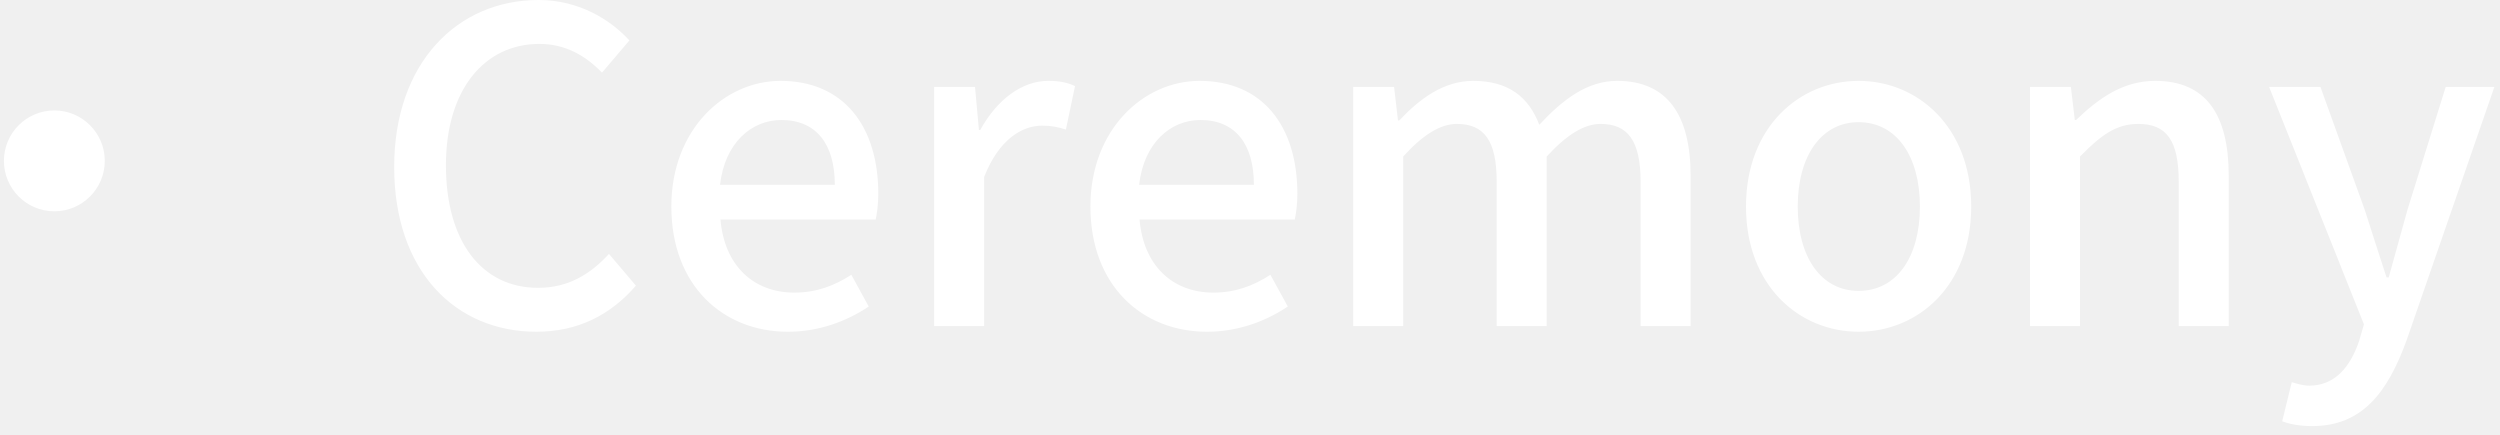
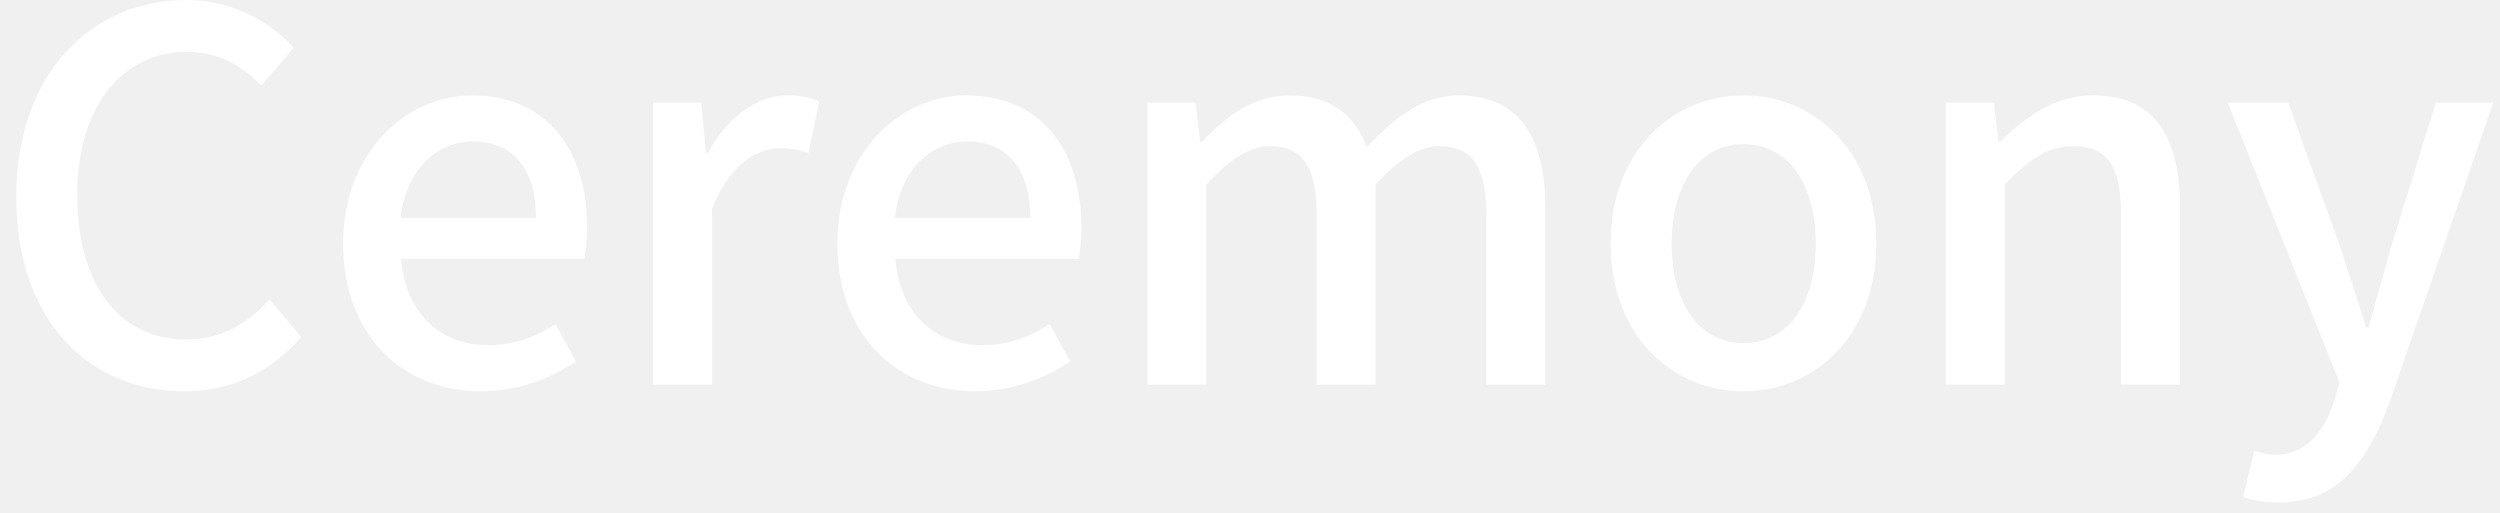
- <svg xmlns="http://www.w3.org/2000/svg" width="138" height="24" viewBox="0 0 138 24" fill="none">
-   <path d="M3 6.096C1.464 6.096 0.216 7.344 0.216 8.88C0.216 10.416 1.464 11.664 3 11.664C4.536 11.664 5.784 10.416 5.784 8.88C5.784 7.344 4.536 6.096 3 6.096ZM29.607 18.312C31.887 18.312 33.687 17.4 35.103 15.768L33.615 14.016C32.559 15.168 31.335 15.888 29.703 15.888C26.583 15.888 24.615 13.32 24.615 9.12C24.615 4.968 26.727 2.424 29.775 2.424C31.215 2.424 32.319 3.072 33.231 4.008L34.743 2.232C33.663 1.056 31.935 -1.43051e-06 29.727 -1.43051e-06C25.263 -1.43051e-06 21.759 3.456 21.759 9.216C21.759 15 25.167 18.312 29.607 18.312ZM43.49 18.312C45.218 18.312 46.73 17.736 47.954 16.92L46.994 15.168C46.034 15.792 45.026 16.152 43.85 16.152C41.57 16.152 39.986 14.64 39.77 12.12H48.338C48.41 11.784 48.482 11.256 48.482 10.704C48.482 6.984 46.586 4.464 43.082 4.464C40.01 4.464 37.058 7.128 37.058 11.4C37.058 15.768 39.914 18.312 43.49 18.312ZM39.746 10.2C40.01 7.896 41.474 6.624 43.13 6.624C45.05 6.624 46.082 7.944 46.082 10.2H39.746ZM51.565 18H54.325V9.768C55.141 7.68 56.437 6.936 57.517 6.936C58.045 6.936 58.381 7.008 58.837 7.152L59.341 4.752C58.933 4.56 58.501 4.464 57.853 4.464C56.437 4.464 55.045 5.472 54.109 7.176H54.037L53.821 4.8H51.565V18ZM66.623 18.312C68.351 18.312 69.863 17.736 71.087 16.92L70.127 15.168C69.167 15.792 68.159 16.152 66.983 16.152C64.703 16.152 63.119 14.64 62.903 12.12H71.471C71.543 11.784 71.615 11.256 71.615 10.704C71.615 6.984 69.719 4.464 66.215 4.464C63.143 4.464 60.191 7.128 60.191 11.4C60.191 15.768 63.047 18.312 66.623 18.312ZM62.879 10.2C63.143 7.896 64.607 6.624 66.263 6.624C68.183 6.624 69.215 7.944 69.215 10.2H62.879ZM74.697 18H77.457V8.64C78.537 7.44 79.521 6.84 80.409 6.84C81.921 6.84 82.617 7.752 82.617 10.032V18H85.377V8.64C86.481 7.44 87.441 6.84 88.353 6.84C89.841 6.84 90.561 7.752 90.561 10.032V18H93.321V9.696C93.321 6.336 92.025 4.464 89.265 4.464C87.609 4.464 86.265 5.496 84.969 6.888C84.393 5.376 83.289 4.464 81.321 4.464C79.689 4.464 78.369 5.448 77.241 6.648H77.169L76.953 4.8H74.697V18ZM102.595 18.312C105.859 18.312 108.811 15.792 108.811 11.4C108.811 7.008 105.859 4.464 102.595 4.464C99.331 4.464 96.379 7.008 96.379 11.4C96.379 15.792 99.331 18.312 102.595 18.312ZM102.595 16.056C100.531 16.056 99.235 14.208 99.235 11.4C99.235 8.616 100.531 6.744 102.595 6.744C104.683 6.744 105.979 8.616 105.979 11.4C105.979 14.208 104.683 16.056 102.595 16.056ZM112.057 18H114.817V8.64C115.969 7.464 116.809 6.84 118.033 6.84C119.593 6.84 120.265 7.752 120.265 10.032V18H123.025V9.696C123.025 6.336 121.777 4.464 118.969 4.464C117.169 4.464 115.825 5.448 114.601 6.624H114.529L114.313 4.8H112.057V18ZM127.633 23.52C130.417 23.52 131.809 21.624 132.841 18.792L137.689 4.8H135.001L132.889 11.592C132.553 12.792 132.193 14.112 131.857 15.312H131.737C131.329 14.088 130.921 12.768 130.537 11.592L128.089 4.8H125.257L130.489 17.904L130.225 18.816C129.745 20.232 128.905 21.288 127.465 21.288C127.129 21.288 126.745 21.168 126.505 21.096L125.977 23.256C126.433 23.424 126.961 23.52 127.633 23.52Z" fill="white" />
+ <svg xmlns="http://www.w3.org/2000/svg" width="117" height="24" viewBox="0 0 117 24" fill="none">
+   <path d="M8.607 18.312C10.887 18.312 12.687 17.4 14.103 15.768L12.615 14.016C11.559 15.168 10.335 15.888 8.703 15.888C5.583 15.888 3.615 13.32 3.615 9.12C3.615 4.968 5.727 2.424 8.775 2.424C10.215 2.424 11.319 3.072 12.231 4.008L13.743 2.232C12.663 1.056 10.935 -1.43051e-06 8.727 -1.43051e-06C4.263 -1.43051e-06 0.759 3.456 0.759 9.216C0.759 15 4.167 18.312 8.607 18.312ZM22.49 18.312C24.218 18.312 25.73 17.736 26.954 16.92L25.994 15.168C25.034 15.792 24.026 16.152 22.85 16.152C20.57 16.152 18.986 14.64 18.77 12.12H27.338C27.41 11.784 27.482 11.256 27.482 10.704C27.482 6.984 25.586 4.464 22.082 4.464C19.01 4.464 16.058 7.128 16.058 11.4C16.058 15.768 18.914 18.312 22.49 18.312ZM18.746 10.2C19.01 7.896 20.474 6.624 22.13 6.624C24.05 6.624 25.082 7.944 25.082 10.2H18.746ZM30.565 18H33.325V9.768C34.141 7.68 35.437 6.936 36.517 6.936C37.045 6.936 37.381 7.008 37.837 7.152L38.341 4.752C37.933 4.56 37.501 4.464 36.853 4.464C35.437 4.464 34.045 5.472 33.109 7.176H33.037L32.821 4.8H30.565V18ZM45.623 18.312C47.351 18.312 48.863 17.736 50.087 16.92L49.127 15.168C48.167 15.792 47.159 16.152 45.983 16.152C43.703 16.152 42.119 14.64 41.903 12.12H50.471C50.543 11.784 50.615 11.256 50.615 10.704C50.615 6.984 48.719 4.464 45.215 4.464C42.143 4.464 39.191 7.128 39.191 11.4C39.191 15.768 42.047 18.312 45.623 18.312ZM41.879 10.2C42.143 7.896 43.607 6.624 45.263 6.624C47.183 6.624 48.215 7.944 48.215 10.2H41.879ZM53.697 18H56.457V8.64C57.537 7.44 58.521 6.84 59.409 6.84C60.921 6.84 61.617 7.752 61.617 10.032V18H64.377V8.64C65.481 7.44 66.441 6.84 67.353 6.84C68.841 6.84 69.561 7.752 69.561 10.032V18H72.321V9.696C72.321 6.336 71.025 4.464 68.265 4.464C66.609 4.464 65.265 5.496 63.969 6.888C63.393 5.376 62.289 4.464 60.321 4.464C58.689 4.464 57.369 5.448 56.241 6.648H56.169L55.953 4.8H53.697V18ZM81.595 18.312C84.859 18.312 87.811 15.792 87.811 11.4C87.811 7.008 84.859 4.464 81.595 4.464C78.331 4.464 75.379 7.008 75.379 11.4C75.379 15.792 78.331 18.312 81.595 18.312ZM81.595 16.056C79.531 16.056 78.235 14.208 78.235 11.4C78.235 8.616 79.531 6.744 81.595 6.744C83.683 6.744 84.979 8.616 84.979 11.4C84.979 14.208 83.683 16.056 81.595 16.056ZM91.057 18H93.817V8.64C94.969 7.464 95.809 6.84 97.033 6.84C98.593 6.84 99.265 7.752 99.265 10.032V18H102.025V9.696C102.025 6.336 100.777 4.464 97.969 4.464C96.169 4.464 94.825 5.448 93.601 6.624H93.529L93.313 4.8H91.057V18ZM106.633 23.52C109.417 23.52 110.809 21.624 111.841 18.792L116.689 4.8H114.001L111.889 11.592C111.553 12.792 111.193 14.112 110.857 15.312H110.737C110.329 14.088 109.921 12.768 109.537 11.592L107.089 4.8H104.257L109.489 17.904L109.225 18.816C108.745 20.232 107.905 21.288 106.465 21.288C106.129 21.288 105.745 21.168 105.505 21.096L104.977 23.256C105.433 23.424 105.961 23.52 106.633 23.52Z" fill="white" />
</svg>
